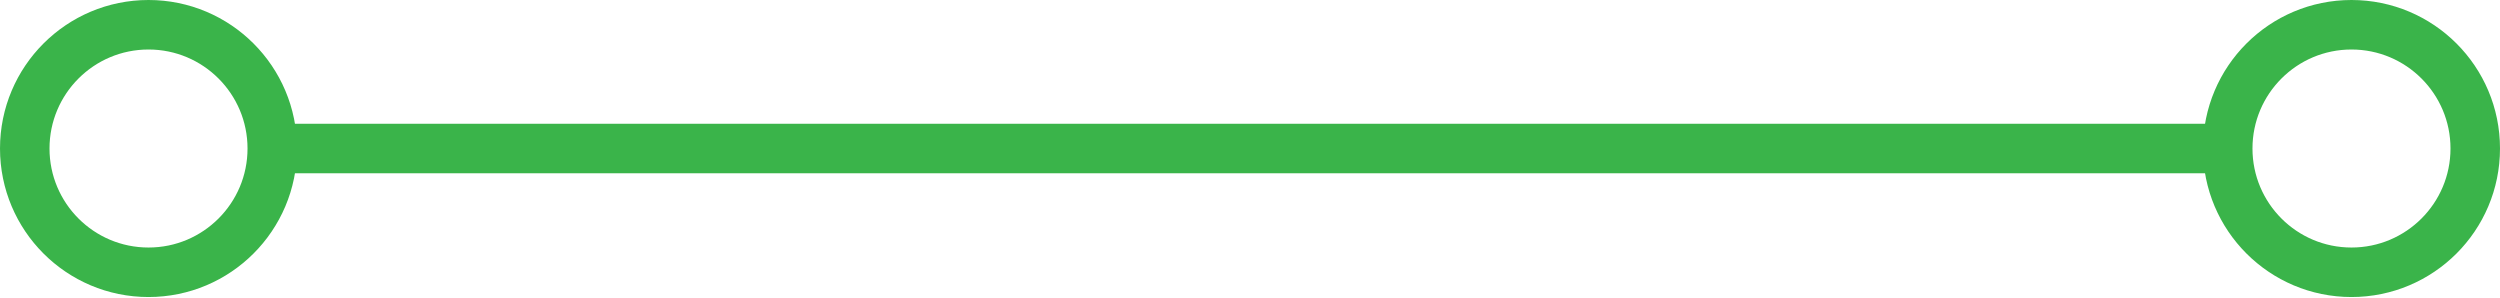
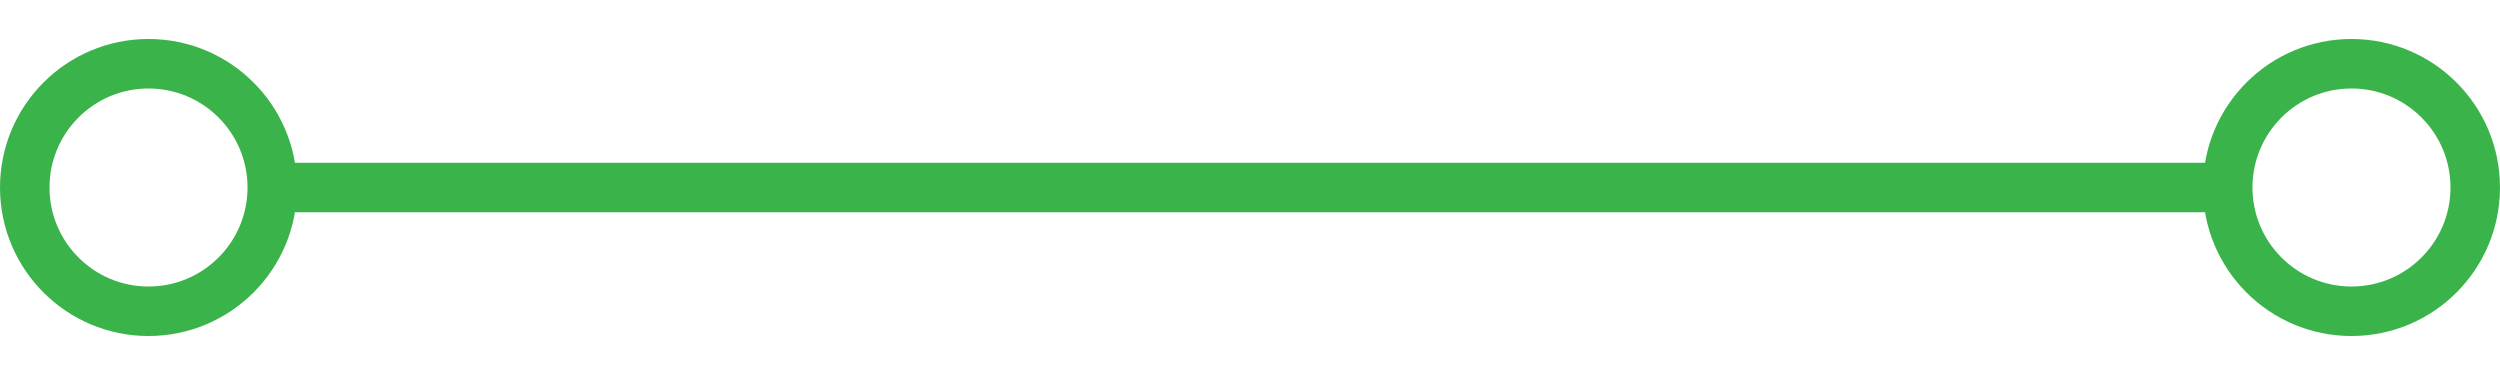
- <svg xmlns="http://www.w3.org/2000/svg" width="101" height="12" viewBox="0 0 101 12" fill="none">
+ <svg xmlns="http://www.w3.org/2000/svg" width="80" height="12" viewBox="0 0 101 12" fill="none">
  <circle cx="6" cy="6" r="5" stroke="#3AB44A" stroke-width="2" />
  <circle cx="95" cy="6" r="5" stroke="#3AB44A" stroke-width="2" />
  <line x1="11" y1="6" x2="90" y2="6" stroke="#3AB44A" stroke-width="2" />
</svg>
